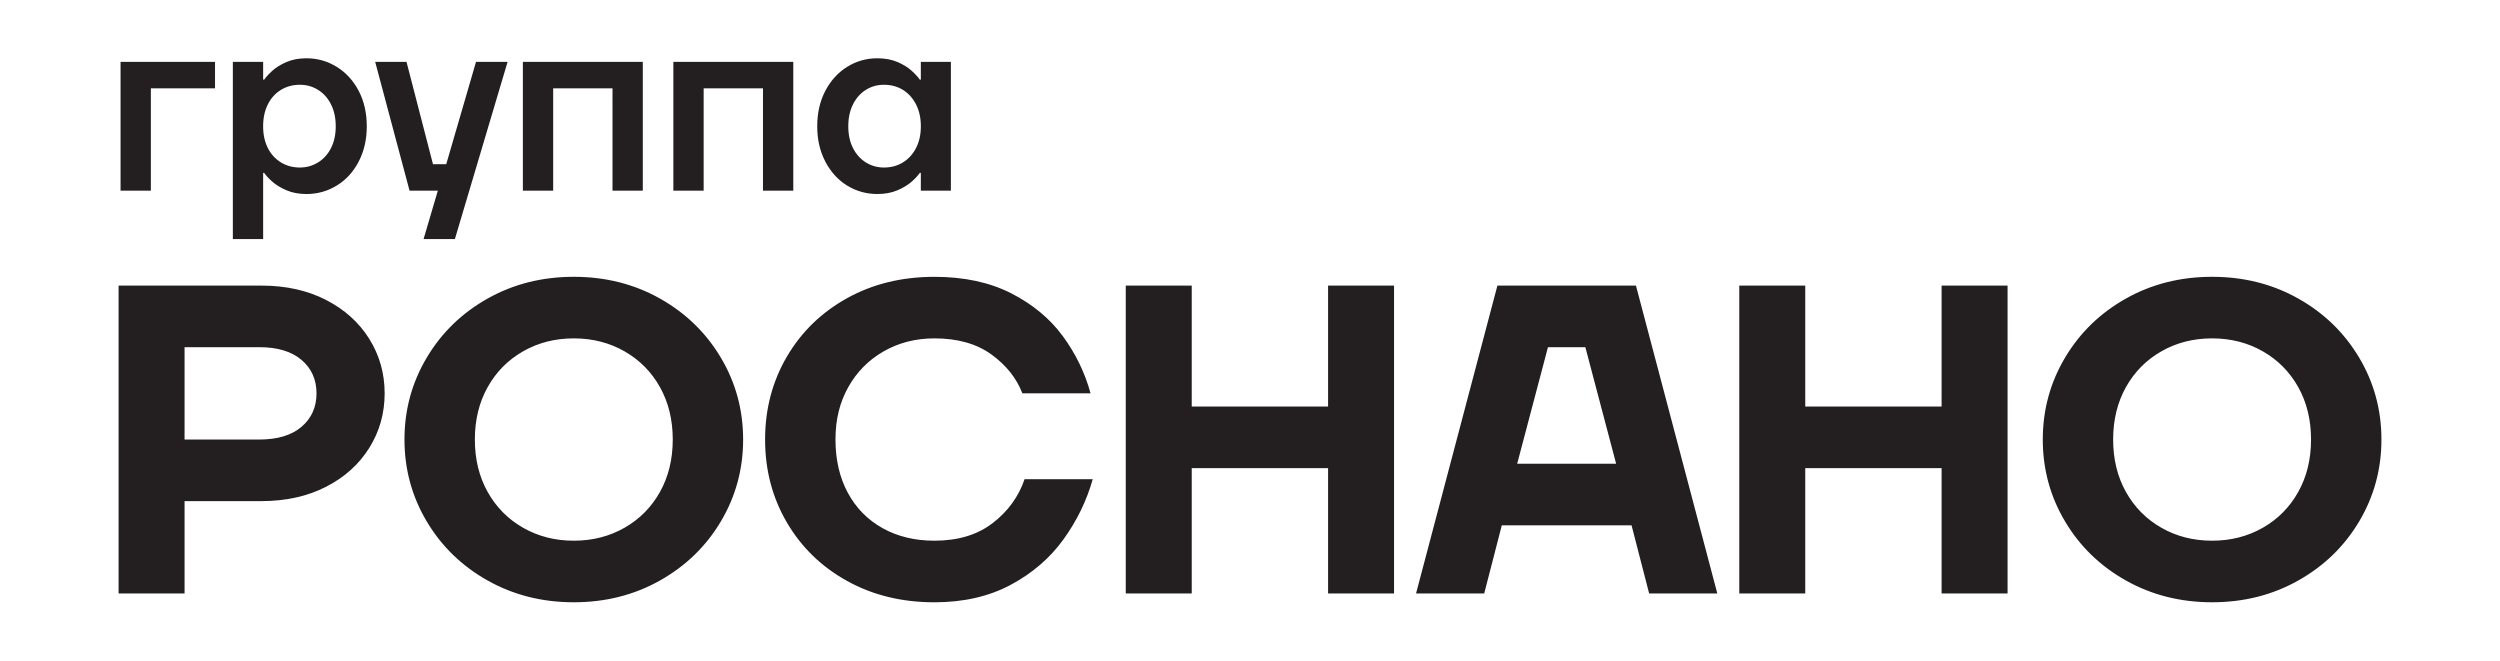
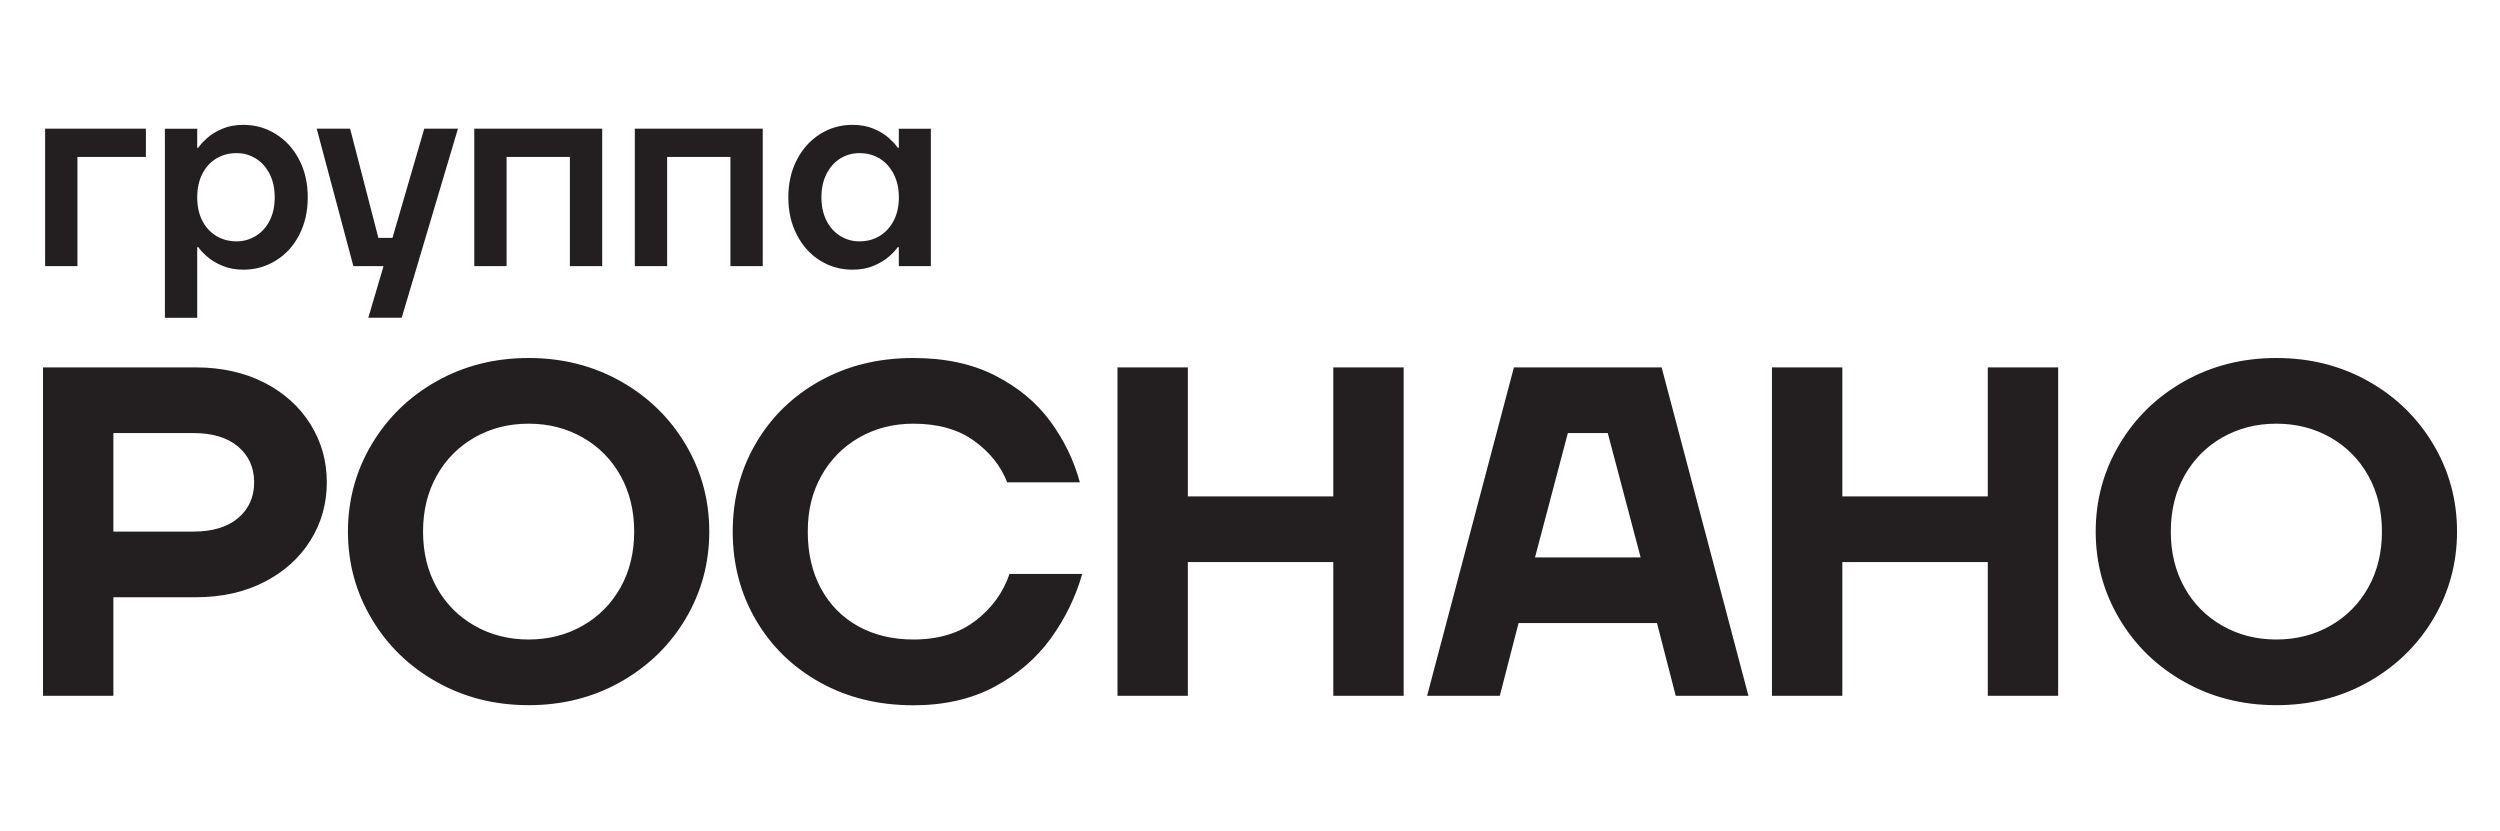
- <svg xmlns="http://www.w3.org/2000/svg" id="_Слой_1" data-name="Слой 1" viewBox="0 0 1080 285.36">
+ <svg xmlns="http://www.w3.org/2000/svg" id="Layer_1" data-name="Layer 1" viewBox="0 0 512 170">
  <defs>
    <style>
      .cls-1 {
        fill: #231f20;
      }
    </style>
  </defs>
-   <path class="cls-1" d="M65.17,38.16h27.72v-11.44h-40.81v55.66h13.09v-44.22ZM113.68,74.68h.44c.73,1.1,1.91,2.37,3.52,3.8,1.61,1.43,3.67,2.68,6.16,3.74,2.49,1.06,5.35,1.6,8.58,1.6,4.77,0,9.15-1.23,13.15-3.69,4-2.46,7.15-5.92,9.46-10.4,2.31-4.47,3.46-9.53,3.46-15.18s-1.15-10.8-3.46-15.23c-2.31-4.44-5.46-7.9-9.46-10.4-4-2.49-8.38-3.74-13.15-3.74-3.23,0-6.09.53-8.58,1.6-2.49,1.06-4.55,2.33-6.16,3.79-1.61,1.47-2.79,2.75-3.52,3.85h-.44v-7.7h-13.09v76.56h13.09v-28.6ZM115.71,45.09c1.36-2.71,3.25-4.8,5.67-6.27,2.42-1.47,5.13-2.2,8.14-2.2s5.48.73,7.87,2.2c2.38,1.47,4.25,3.56,5.61,6.27,1.36,2.71,2.04,5.87,2.04,9.46s-.68,6.73-2.04,9.41c-1.36,2.68-3.23,4.75-5.61,6.21-2.38,1.47-5,2.2-7.87,2.2-3.01,0-5.72-.73-8.14-2.2-2.42-1.47-4.31-3.54-5.67-6.21-1.36-2.68-2.04-5.81-2.04-9.41s.68-6.75,2.04-9.46ZM189.14,82.38l-6.16,20.9h13.53l22.77-76.56h-13.64l-12.87,44.22h-5.72l-11.44-44.22h-13.53l14.85,55.66h12.21ZM238.97,38.16h25.63v44.22h13.09V26.72h-51.81v55.66h13.09v-44.22ZM342.7,82.38V26.72h-51.81v55.66h13.09v-44.22h25.63v44.22h13.09ZM365.9,80.12c3.96,2.46,8.32,3.69,13.09,3.69,3.3,0,6.2-.53,8.69-1.6,2.49-1.06,4.55-2.31,6.16-3.74,1.61-1.43,2.79-2.7,3.52-3.8h.44v7.7h12.98V26.72h-12.98v7.7h-.44c-.73-1.1-1.91-2.38-3.52-3.85-1.61-1.47-3.67-2.73-6.16-3.79-2.49-1.06-5.39-1.6-8.69-1.6-4.77,0-9.13,1.25-13.09,3.74-3.96,2.49-7.09,5.96-9.4,10.4-2.31,4.44-3.46,9.52-3.46,15.23s1.15,10.71,3.46,15.18c2.31,4.47,5.44,7.94,9.4,10.4ZM368.49,45.09c1.36-2.71,3.21-4.8,5.56-6.27,2.35-1.47,4.95-2.2,7.81-2.2,3.08,0,5.81.73,8.19,2.2,2.38,1.47,4.27,3.56,5.67,6.27,1.39,2.71,2.09,5.87,2.09,9.46s-.7,6.73-2.09,9.41c-1.39,2.68-3.28,4.75-5.67,6.21-2.38,1.47-5.11,2.2-8.19,2.2-2.86,0-5.46-.73-7.81-2.2-2.35-1.47-4.2-3.54-5.56-6.21-1.36-2.68-2.03-5.81-2.03-9.41s.68-6.75,2.03-9.46ZM140.81,129.55c-8.05-4.11-17.32-6.17-27.83-6.17h-61.75v133h28.5v-39.9h33.25c10.51,0,19.79-2.06,27.83-6.17,8.04-4.11,14.28-9.72,18.71-16.81,4.43-7.09,6.65-14.95,6.65-23.56s-2.22-16.46-6.65-23.56c-4.44-7.09-10.67-12.7-18.71-16.82ZM130.27,184.37c-4.31,3.67-10.39,5.51-18.24,5.51h-32.3v-39.9h32.3c7.85,0,13.93,1.84,18.24,5.51,4.3,3.67,6.46,8.49,6.46,14.44s-2.16,10.77-6.46,14.44ZM285.12,128.98c-11.15-6.27-23.56-9.4-37.24-9.4s-26.1,3.13-37.24,9.4c-11.15,6.27-19.92,14.79-26.31,25.56-6.4,10.77-9.6,22.55-9.6,35.34s3.2,24.58,9.6,35.34c6.39,10.77,15.17,19.29,26.31,25.55,11.14,6.27,23.56,9.41,37.24,9.41s26.09-3.13,37.24-9.41c11.14-6.27,19.92-14.79,26.31-25.55,6.39-10.76,9.6-22.54,9.6-35.34s-3.2-24.57-9.6-35.34c-6.4-10.76-15.17-19.29-26.31-25.56ZM285.12,212.49c-3.68,6.59-8.77,11.75-15.29,15.48-6.53,3.74-13.84,5.61-21.95,5.61s-15.42-1.87-21.94-5.61c-6.53-3.73-11.62-8.9-15.29-15.48-3.68-6.58-5.51-14.12-5.51-22.61s1.83-16.02,5.51-22.61c3.67-6.58,8.77-11.75,15.29-15.48,6.52-3.74,13.84-5.61,21.94-5.61s15.42,1.87,21.95,5.61c6.52,3.74,11.62,8.9,15.29,15.48,3.67,6.59,5.51,14.13,5.51,22.61s-1.84,16.03-5.51,22.61ZM428.95,225.88c-6.59,5.13-15.01,7.7-25.27,7.7-8.49,0-15.96-1.81-22.42-5.42-6.46-3.61-11.47-8.71-15.01-15.29-3.55-6.58-5.32-14.25-5.32-22.99s1.83-16.02,5.51-22.61c3.67-6.58,8.77-11.75,15.29-15.48,6.52-3.74,13.84-5.61,21.94-5.61,10,0,18.21,2.31,24.6,6.94,6.4,4.62,10.86,10.23,13.4,16.81h29.45c-2.41-8.86-6.4-17.1-11.97-24.7-5.58-7.6-13.01-13.77-22.32-18.52s-20.36-7.12-33.16-7.12c-14.06,0-26.63,3.07-37.71,9.21-11.09,6.15-19.76,14.57-26.03,25.27-6.27,10.71-9.41,22.64-9.41,35.82s3.14,25.11,9.41,35.82c6.27,10.71,14.94,19.13,26.03,25.27,11.08,6.14,23.66,9.21,37.71,9.21,12.54,0,23.5-2.5,32.87-7.5,9.37-5,16.97-11.52,22.8-19.57,5.82-8.04,10.07-16.75,12.73-26.12h-29.45c-2.54,7.48-7.1,13.78-13.68,18.91ZM573.73,175.63h-58.9v-52.25h-28.5v133h28.5v-54.15h58.9v54.15h28.5V123.38h-28.5v52.25ZM646.88,123.38l-35.15,133h29.45l7.6-29.45h56.05l7.6,29.45h29.45l-35.15-133h-59.85ZM655.42,200.33l13.3-50.35h16.15l13.3,50.35h-42.75ZM838.77,175.63h-58.9v-52.25h-28.5v133h28.5v-54.15h58.9v54.15h28.5V123.38h-28.5v52.25ZM1019.18,154.54c-6.4-10.76-15.17-19.29-26.31-25.56-11.15-6.27-23.56-9.4-37.24-9.4s-26.1,3.13-37.24,9.4c-11.15,6.27-19.92,14.79-26.31,25.56-6.4,10.77-9.6,22.55-9.6,35.34s3.2,24.58,9.6,35.34c6.39,10.77,15.17,19.29,26.31,25.55,11.14,6.27,23.56,9.41,37.24,9.41s26.09-3.13,37.24-9.41c11.14-6.27,19.92-14.79,26.31-25.55,6.39-10.76,9.6-22.54,9.6-35.34s-3.2-24.57-9.6-35.34ZM992.86,212.49c-3.68,6.59-8.77,11.75-15.29,15.48-6.53,3.74-13.84,5.61-21.95,5.61s-15.42-1.87-21.94-5.61c-6.53-3.73-11.62-8.9-15.29-15.48-3.68-6.58-5.51-14.12-5.51-22.61s1.83-16.02,5.51-22.61c3.67-6.58,8.77-11.75,15.29-15.48,6.52-3.74,13.84-5.61,21.94-5.61s15.42,1.87,21.95,5.61c6.52,3.74,11.62,8.9,15.29,15.48,3.67,6.59,5.51,14.13,5.51,22.61s-1.84,16.03-5.51,22.61Z" />
+   <path class="cls-1" d="M15.86,32.14h14.02v-5.79H9.24v28.15h6.62v-22.36ZM40.39,50.61h.22c.37.56.97,1.2,1.78,1.92.81.72,1.86,1.36,3.12,1.89,1.26.54,2.71.81,4.34.81,2.41,0,4.63-.62,6.65-1.87s3.62-2.99,4.78-5.26c1.17-2.26,1.75-4.82,1.75-7.68s-.58-5.46-1.75-7.7c-1.17-2.25-2.76-4-4.78-5.26-2.02-1.26-4.24-1.89-6.65-1.89-1.63,0-3.08.27-4.34.81-1.26.54-2.3,1.18-3.12,1.92-.81.74-1.41,1.39-1.78,1.95h-.22v-3.89h-6.62v38.72h6.62s0-14.46,0-14.46ZM41.42,35.64c.69-1.37,1.64-2.43,2.87-3.17s2.59-1.11,4.12-1.11,2.77.37,3.98,1.11c1.2.74,2.15,1.8,2.84,3.17s1.03,2.97,1.03,4.78-.34,3.4-1.03,4.76-1.63,2.4-2.84,3.14c-1.2.74-2.53,1.11-3.98,1.11s-2.89-.37-4.12-1.11c-1.22-.74-2.18-1.79-2.87-3.14-.69-1.36-1.03-2.94-1.03-4.76s.34-3.41,1.03-4.78ZM78.55,54.5l-3.12,10.57h6.84l11.52-38.72h-6.9l-6.51,22.36h-2.89l-5.79-22.36h-6.84l7.51,28.15h6.18,0ZM103.75,32.14h12.96v22.36h6.62v-28.15h-26.2v28.15h6.62s0-22.36,0-22.36ZM156.21,54.5v-28.15h-26.2v28.15h6.62v-22.36h12.96v22.36h6.62ZM167.95,53.36c2,1.24,4.21,1.87,6.62,1.87,1.67,0,3.14-.27,4.39-.81,1.26-.54,2.3-1.17,3.12-1.89.81-.72,1.41-1.37,1.78-1.92h.22v3.89h6.56v-28.14h-6.56v3.89h-.22c-.37-.56-.97-1.2-1.78-1.95s-1.86-1.38-3.12-1.92-2.73-.81-4.39-.81c-2.41,0-4.62.63-6.62,1.89s-3.59,3.01-4.75,5.26c-1.17,2.25-1.75,4.81-1.75,7.7s.58,5.42,1.75,7.68c1.17,2.26,2.75,4.02,4.75,5.26h0ZM169.26,35.64c.69-1.37,1.62-2.43,2.81-3.17s2.5-1.11,3.95-1.11c1.56,0,2.94.37,4.14,1.11s2.16,1.8,2.87,3.17c.7,1.37,1.06,2.97,1.06,4.78s-.35,3.4-1.06,4.76c-.7,1.36-1.66,2.4-2.87,3.14-1.2.74-2.58,1.11-4.14,1.11-1.45,0-2.76-.37-3.95-1.11-1.19-.74-2.12-1.79-2.81-3.14-.69-1.36-1.03-2.94-1.03-4.76s.34-3.41,1.03-4.78ZM54.11,78.36c-4.07-2.08-8.76-3.12-14.07-3.12H8.81v67.26h14.41v-20.18h16.82c5.32,0,10.01-1.04,14.07-3.12,4.07-2.08,7.22-4.92,9.46-8.5s3.36-7.56,3.36-11.92-1.12-8.32-3.36-11.92c-2.25-3.59-5.4-6.42-9.46-8.51h0ZM48.78,106.08c-2.18,1.86-5.25,2.79-9.22,2.79h-16.34v-20.18h16.34c3.97,0,7.04.93,9.22,2.79,2.17,1.86,3.27,4.29,3.27,7.3s-1.09,5.45-3.27,7.3h0ZM127.09,78.07c-5.64-3.17-11.92-4.75-18.83-4.75s-13.2,1.58-18.83,4.75c-5.64,3.17-10.07,7.48-13.31,12.93-3.24,5.45-4.86,11.4-4.86,17.87s1.62,12.43,4.86,17.87c3.23,5.45,7.67,9.76,13.31,12.92,5.63,3.17,11.92,4.76,18.83,4.76s13.19-1.58,18.83-4.76c5.63-3.17,10.07-7.48,13.31-12.92,3.23-5.44,4.86-11.4,4.86-17.87s-1.62-12.43-4.86-17.87c-3.24-5.44-7.67-9.76-13.31-12.93ZM127.09,120.3c-1.86,3.33-4.44,5.94-7.73,7.83-3.3,1.89-7,2.84-11.1,2.84s-7.8-.95-11.1-2.84c-3.3-1.89-5.88-4.5-7.73-7.83-1.86-3.33-2.79-7.14-2.79-11.43s.93-8.1,2.79-11.43c1.86-3.33,4.44-5.94,7.73-7.83,3.3-1.89,7-2.84,11.1-2.84s7.8.95,11.1,2.84c3.3,1.89,5.88,4.5,7.73,7.83,1.86,3.33,2.79,7.15,2.79,11.43s-.93,8.11-2.79,11.43ZM199.83,127.08c-3.33,2.59-7.59,3.89-12.78,3.89-4.29,0-8.07-.92-11.34-2.74-3.27-1.83-5.8-4.41-7.59-7.73-1.8-3.33-2.69-7.21-2.69-11.63s.93-8.1,2.79-11.43c1.86-3.33,4.44-5.94,7.73-7.83,3.3-1.89,7-2.84,11.1-2.84,5.06,0,9.21,1.17,12.44,3.51,3.24,2.34,5.49,5.17,6.78,8.5h14.89c-1.22-4.48-3.24-8.65-6.05-12.49-2.82-3.84-6.58-6.96-11.29-9.37s-10.3-3.6-16.77-3.6c-7.11,0-13.47,1.55-19.07,4.66-5.61,3.11-9.99,7.37-13.16,12.78-3.17,5.42-4.76,11.45-4.76,18.12s1.59,12.7,4.76,18.12,7.56,9.67,13.16,12.78c5.6,3.11,11.97,4.66,19.07,4.66,6.34,0,11.88-1.26,16.62-3.79s8.58-5.83,11.53-9.9c2.94-4.07,5.09-8.47,6.44-13.21h-14.89c-1.28,3.78-3.59,6.97-6.92,9.56v-.02ZM273.06,101.66h-29.79v-26.42h-14.41v67.26h14.41v-27.39h29.79v27.39h14.41v-67.26h-14.41v26.42ZM310.05,75.24l-17.78,67.26h14.89l3.84-14.89h28.35l3.84,14.89h14.89l-17.78-67.26h-30.27,0ZM314.37,114.15l6.73-25.46h8.17l6.73,25.46h-21.62ZM407.1,101.66h-29.79v-26.42h-14.41v67.26h14.41v-27.39h29.79v27.39h14.41v-67.26h-14.41v26.42ZM498.34,91c-3.24-5.44-7.67-9.76-13.31-12.93-5.64-3.17-11.92-4.75-18.83-4.75s-13.2,1.58-18.83,4.75c-5.64,3.17-10.07,7.48-13.31,12.93-3.24,5.45-4.86,11.4-4.86,17.87s1.62,12.43,4.86,17.87c3.23,5.45,7.67,9.76,13.31,12.92,5.63,3.17,11.92,4.76,18.83,4.76s13.19-1.58,18.83-4.76c5.63-3.17,10.07-7.48,13.31-12.92,3.23-5.44,4.86-11.4,4.86-17.87s-1.62-12.43-4.86-17.87h0ZM485.03,120.3c-1.86,3.33-4.44,5.94-7.73,7.83-3.3,1.89-7,2.84-11.1,2.84s-7.8-.95-11.1-2.84c-3.3-1.89-5.88-4.5-7.73-7.83-1.86-3.33-2.79-7.14-2.79-11.43s.93-8.1,2.79-11.43c1.86-3.33,4.44-5.94,7.73-7.83,3.3-1.89,7-2.84,11.1-2.84s7.8.95,11.1,2.84c3.3,1.89,5.88,4.5,7.73,7.83,1.86,3.33,2.79,7.15,2.79,11.43s-.93,8.11-2.79,11.43Z" />
</svg>
